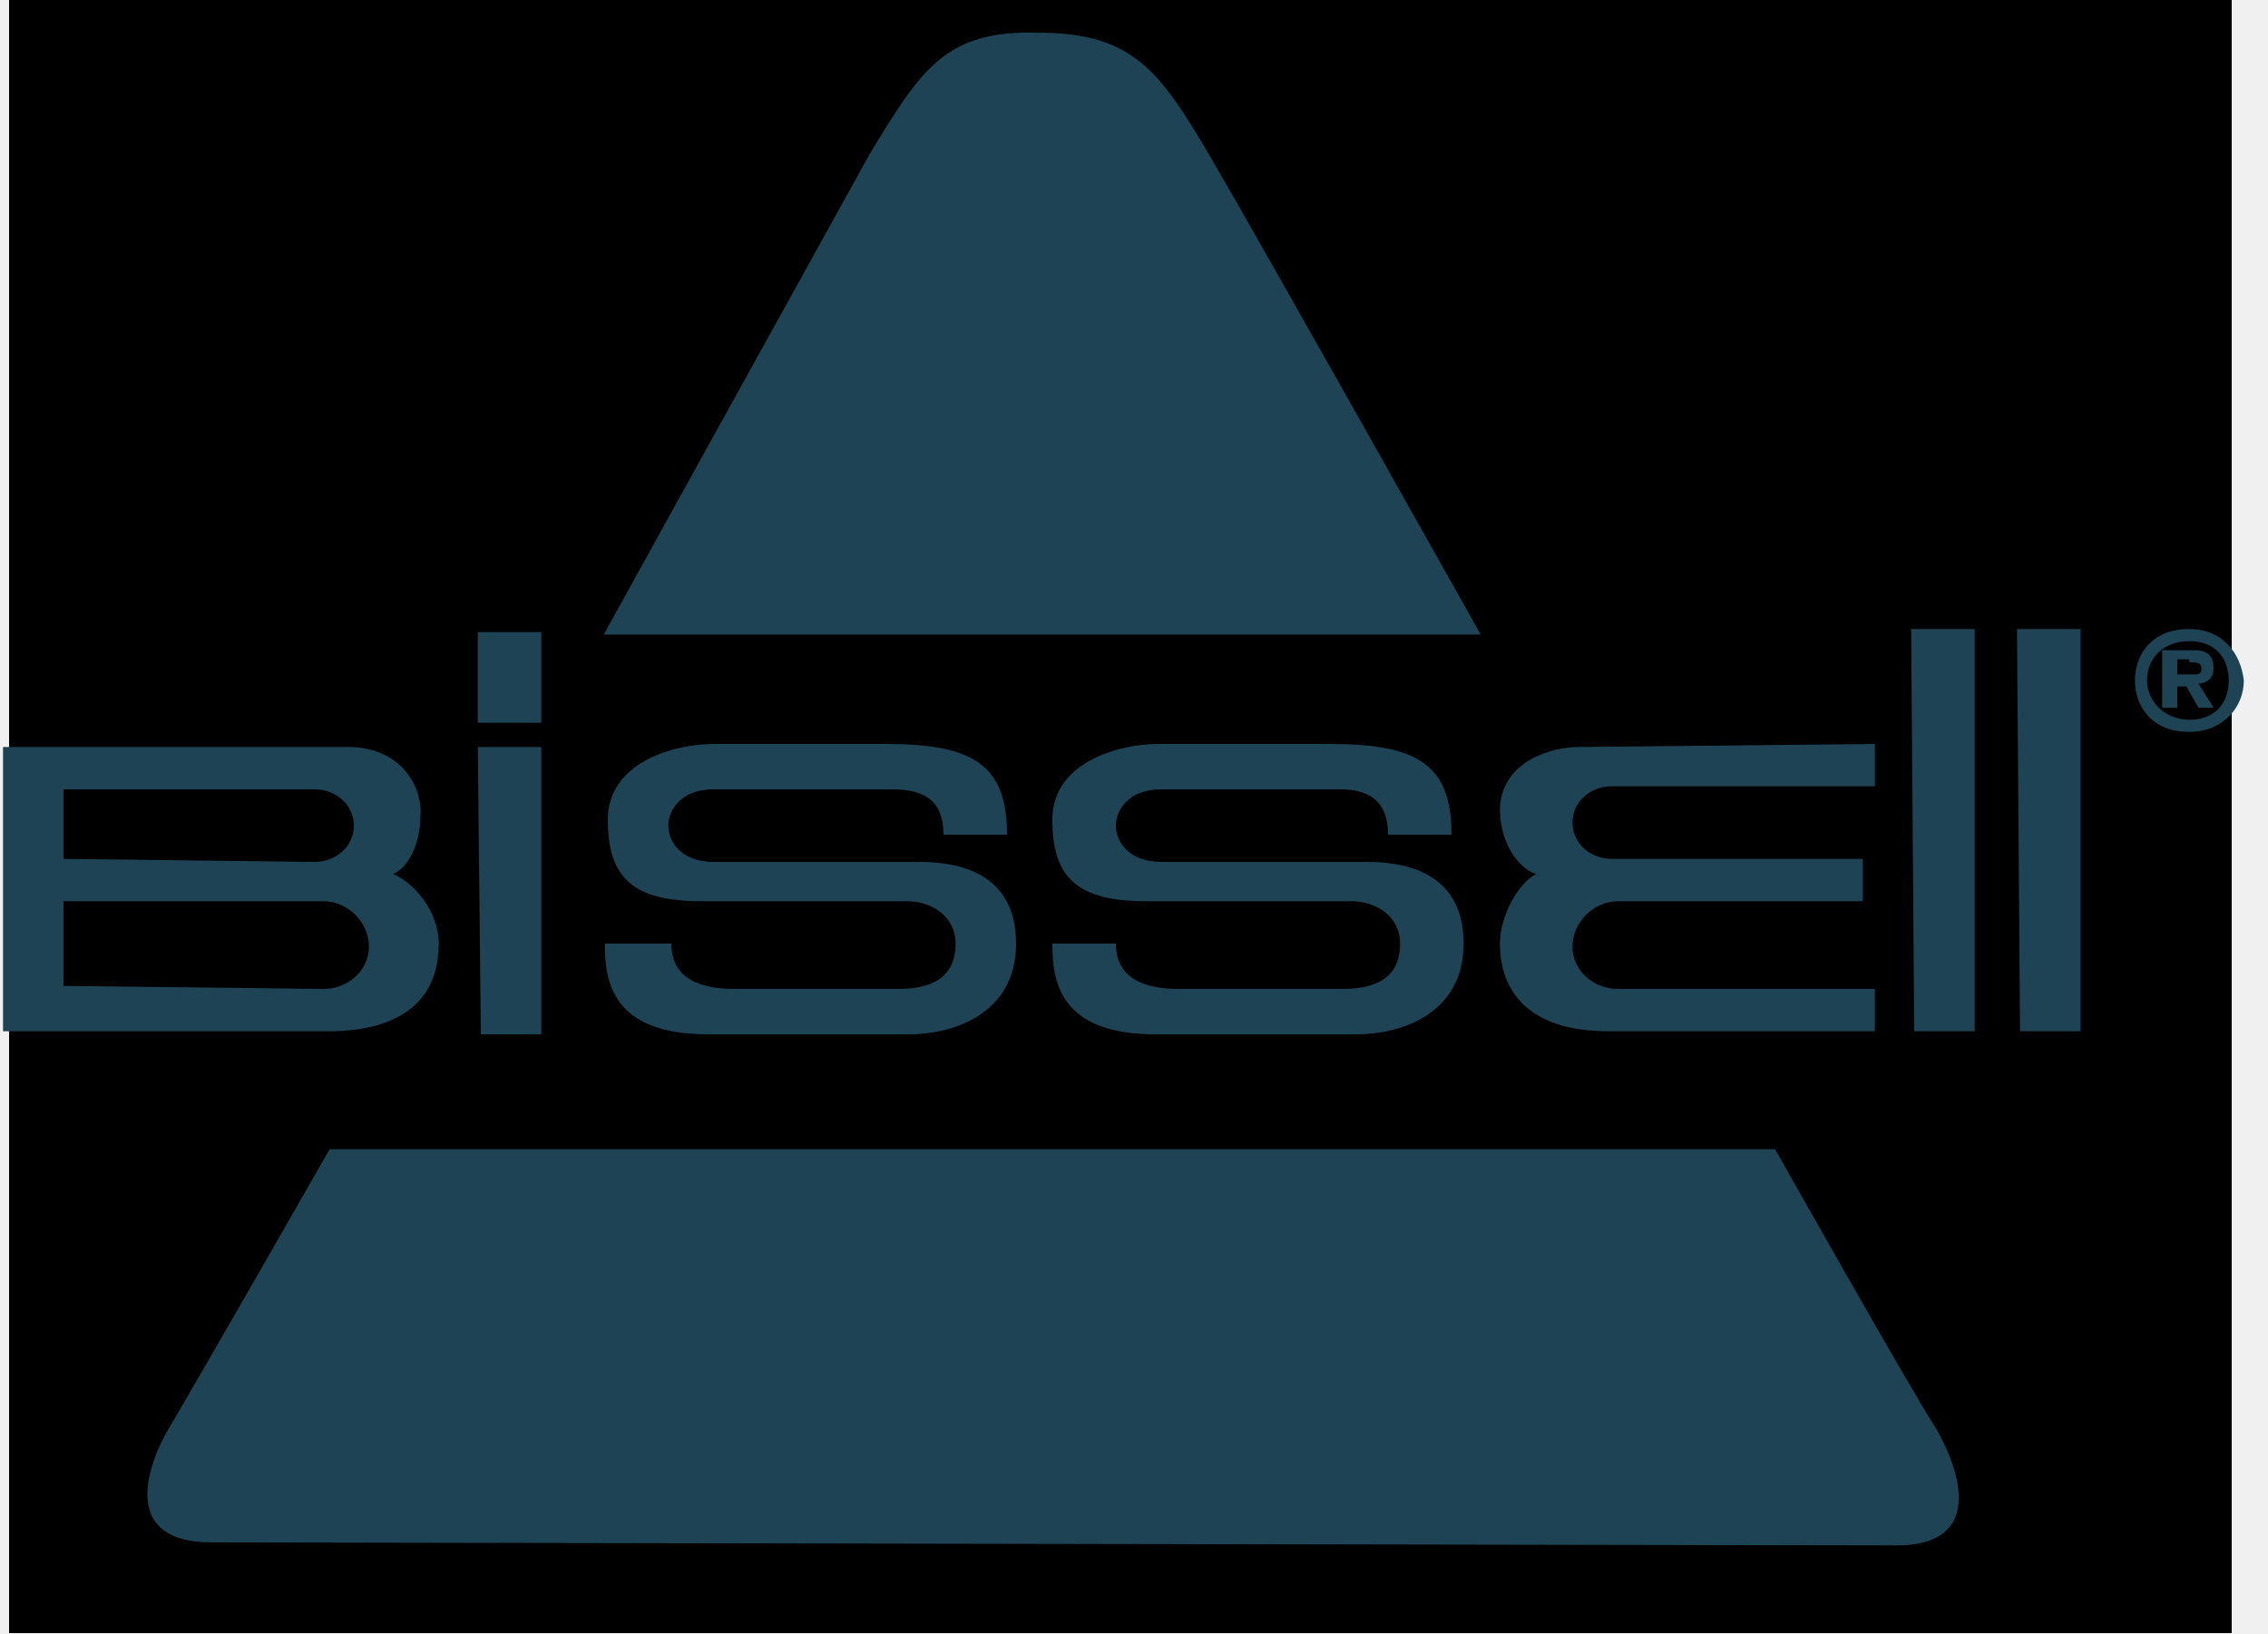
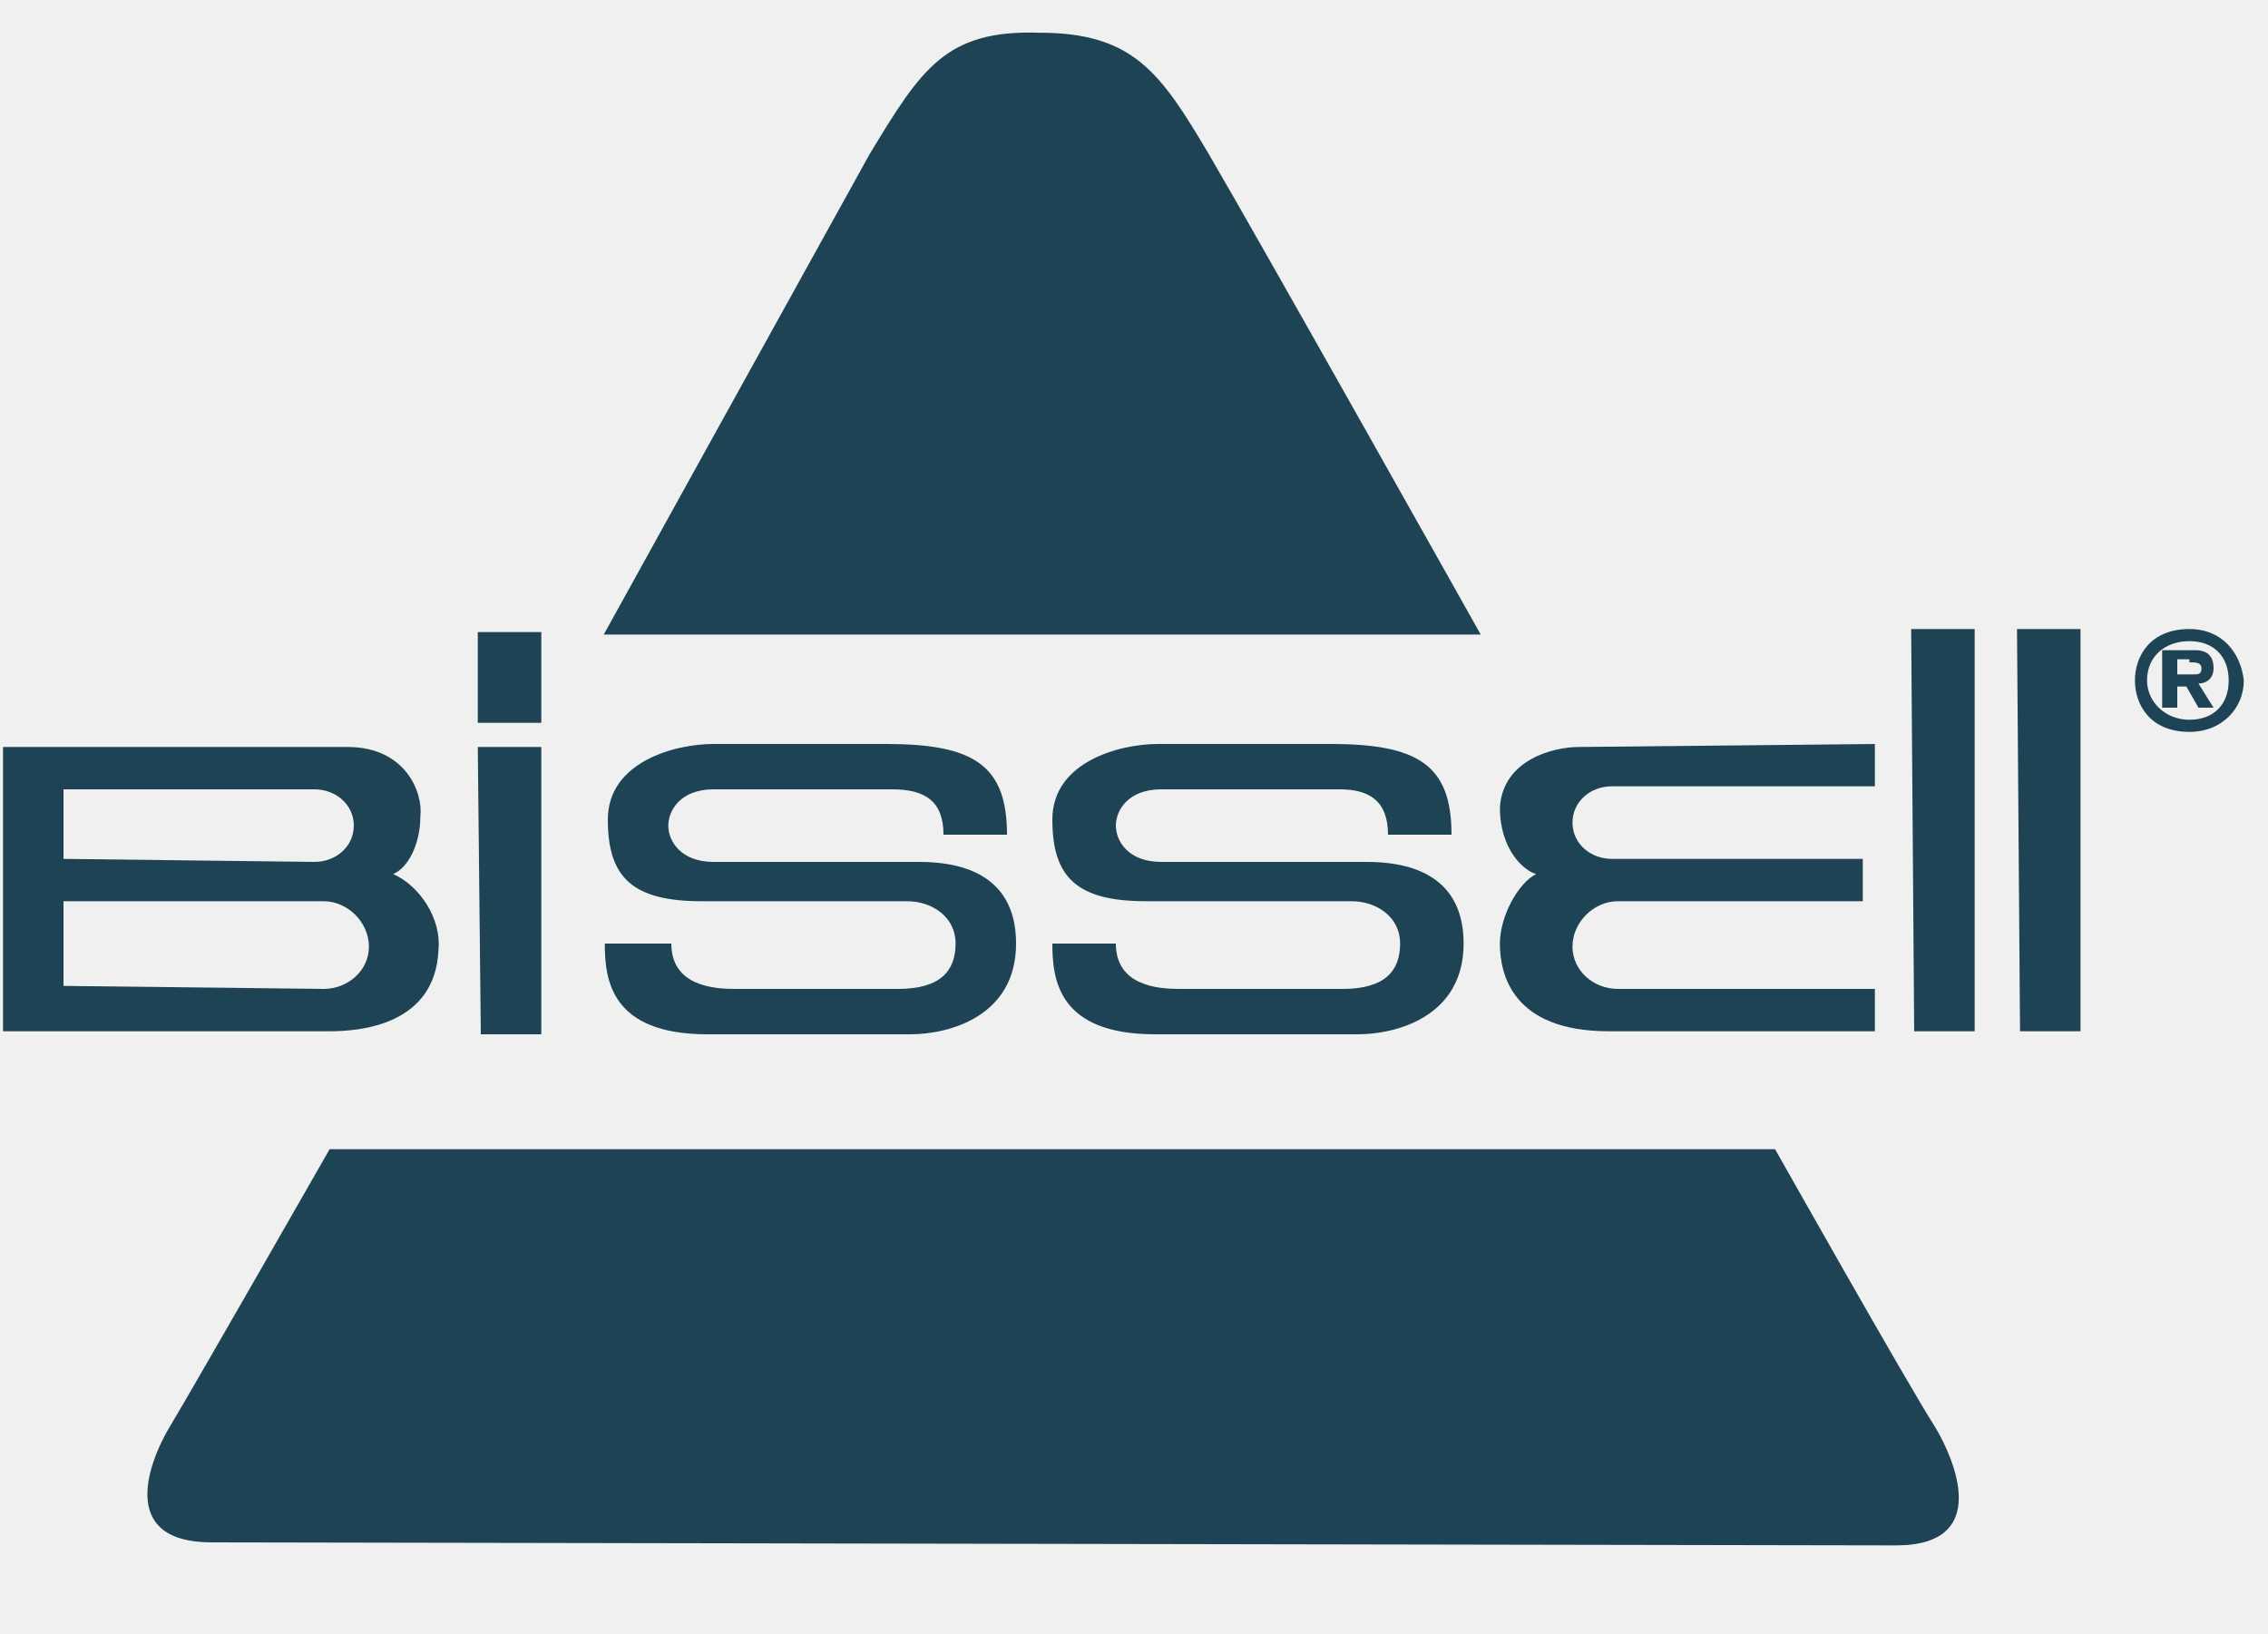
<svg xmlns="http://www.w3.org/2000/svg" width="75" height="54" viewBox="0 0 75 54">
  <style type="text/css">
    .st0{fill-rule:evenodd;clip-rule:evenodd;fill:none;}
    .st1{fill-rule:evenodd;clip-rule:evenodd;}
    .st2{fill-rule:evenodd;clip-rule:evenodd;fill:#EA2227;}
    .st3{filter:url(#Adobe_OpacityMaskFilter);}
    .st4{fill-rule:evenodd;clip-rule:evenodd;fill:#FFFFFF;}
    .st5{mask:url(#mask-2_1_);fill-rule:evenodd;clip-rule:evenodd;fill:#EA2227;}
  </style>
  <g>
    <g transform="translate(-1599, -73)">
      <g>
        <g transform="translate(732, 30)">
          <g transform="translate(0, 43)">
            <g transform="translate(867, 0)">
-               <rect x="0.3" y="0" className="st0" width="73.5" height="54" />
-               <path className="st1" d="M72.4,20.8c-1.3,0-1.8,0.9-1.8,1.7c0,0.8,0.5,1.7,1.8,1.7c1.1,0,1.8-0.8,1.8-1.7        C74.1,21.6,73.5,20.8,72.4,20.8L72.4,20.8z M72.4,21.2c0.8,0,1.3,0.5,1.3,1.3c0,0.8-0.5,1.3-1.3,1.3S71,23.2,71,22.5        C71,21.7,71.6,21.2,72.4,21.2L72.4,21.2z M72,22.7h0.3l0.4,0.7h0.5l-0.5-0.8c0.3,0,0.5-0.2,0.5-0.5c0-0.4-0.2-0.6-0.6-0.6        h-1.1v1.9H72L72,22.7z M72.4,21.9c0.2,0,0.4,0,0.4,0.2c0,0.2-0.1,0.2-0.3,0.2H72v-0.5H72.4z" style="fill:#1D4354;fill-opacity:1" />
-               <polygon className="st1" points="15.8,24.7 17.9,24.7 17.9,34.2 15.9,34.2" style="fill:#1D4354;fill-opacity:1" />
-               <polygon className="st1" points="15.8,20.9 17.9,20.9 17.9,23.9 15.8,23.9" style="fill:#1D4354;fill-opacity:1" />
-               <polygon className="st1" points="63.2,20.8 65.3,20.8 65.3,34.1 63.3,34.1" style="fill:#1D4354;fill-opacity:1" />
-               <polygon className="st1" points="66.7,20.8 68.8,20.8 68.8,34.1 66.8,34.1" style="fill:#1D4354;fill-opacity:1" />
-               <path className="st1" d="M0.1,24.7l11.4,0c1.9,0,2.5,1.5,2.4,2.3c0,0.9-0.4,1.7-0.9,1.9c0.9,0.4,1.6,1.5,1.5,2.5        c-0.1,2.5-2.6,2.7-3.6,2.7l-10.8,0L0.1,24.7z M10.7,32.7c0.8,0,1.5-0.6,1.5-1.4c0-0.8-0.7-1.5-1.5-1.5l-8.6,0v2.8L10.7,32.7z         M10.4,28.5c0.7,0,1.3-0.5,1.3-1.2c0-0.7-0.6-1.2-1.3-1.2l-8.3,0v2.3L10.4,28.5z" style="fill:#1D4354;fill-opacity:1" />
-               <path className="st1" d="M52.2,24.7c-0.8,0-2.5,0.4-2.6,2c0,1.4,0.8,2.1,1.2,2.2c-0.6,0.3-1.2,1.4-1.2,2.3        c0,1,0.4,2.9,3.6,2.9l8.8,0l0-1.4l-8.5,0c-0.8,0-1.5-0.6-1.5-1.4c0-0.8,0.7-1.5,1.5-1.5l8.1,0l0-1.4l-8.3,0        c-0.7,0-1.3-0.5-1.3-1.2c0-0.7,0.6-1.2,1.3-1.2l8.7,0v-1.4L52.2,24.7z" style="fill:#1D4354;fill-opacity:1" />
-               <path className="st1" d="M45.9,27.6H48c0-2.3-1.1-3-4-3l-5.7,0c-1.3,0-3.5,0.6-3.5,2.5c0,1.9,0.8,2.7,3.1,2.7l6.8,0        c0.8,0,1.6,0.5,1.6,1.4s-0.5,1.5-1.9,1.5l-5.4,0c-0.7,0-2.1-0.1-2.1-1.5h-2.1c0,1.2,0.2,3,3.4,3l6.7,0c1.3,0,3.5-0.6,3.5-3        c0-2.4-2-2.7-3.2-2.7l-6.8,0c-1.1,0-1.5-0.7-1.5-1.2c0-0.5,0.4-1.2,1.5-1.2l5.9,0C45.3,26.1,45.9,26.5,45.9,27.6" style="fill:#1D4354;fill-opacity:1" />
-               <path className="st1" d="M31.2,27.6h2.1c0-2.3-1.1-3-4-3l-5.7,0c-1.3,0-3.5,0.6-3.5,2.5c0,1.9,0.8,2.7,3.1,2.7l6.8,0        c0.8,0,1.6,0.5,1.6,1.4s-0.5,1.5-1.9,1.5l-5.4,0c-0.7,0-2.1-0.1-2.1-1.5H20c0,1.2,0.2,3,3.4,3l6.7,0c1.3,0,3.5-0.6,3.5-3        c0-2.4-2-2.7-3.2-2.7l-6.8,0c-1.1,0-1.5-0.7-1.5-1.2c0-0.5,0.4-1.2,1.5-1.2l5.9,0C30.6,26.1,31.2,26.5,31.2,27.6" style="fill:#1D4354;fill-opacity:1" />
-               <path className="st2" d="M62.7,51.1c3.2,0,1.9-2.9,1.3-3.9c-0.9-1.4-5.3-9.2-5.3-9.2L10.9,38c0,0-4.4,7.7-5.3,9.2        C5,48.2,3.8,51,7,51L62.7,51.1z" style="fill:#1D4354;fill-opacity:1" />
+               <rect x="0.3" y="0" class="st0" width="73.5" height="54" />
+               <path class="st1" d="M72.4,20.8c-1.3,0-1.8,0.9-1.8,1.7c0,0.8,0.5,1.7,1.8,1.7c1.1,0,1.8-0.8,1.8-1.7        C74.1,21.6,73.5,20.8,72.4,20.8L72.4,20.8z M72.4,21.2c0.8,0,1.3,0.5,1.3,1.3c0,0.8-0.5,1.3-1.3,1.3S71,23.2,71,22.5        C71,21.7,71.6,21.2,72.4,21.2L72.4,21.2z M72,22.7h0.3l0.4,0.7h0.5l-0.5-0.8c0.3,0,0.5-0.2,0.5-0.5c0-0.4-0.2-0.6-0.6-0.6        h-1.1v1.9H72L72,22.7z M72.4,21.9c0.2,0,0.4,0,0.4,0.2c0,0.2-0.1,0.2-0.3,0.2H72v-0.5H72.4z" style="fill:#1D4354;fill-opacity:1" />
+               <polygon class="st1" points="15.8,24.7 17.9,24.7 17.9,34.2 15.9,34.2" style="fill:#1D4354;fill-opacity:1" />
+               <polygon class="st1" points="15.8,20.9 17.9,20.9 17.9,23.9 15.8,23.9" style="fill:#1D4354;fill-opacity:1" />
+               <polygon class="st1" points="63.2,20.8 65.3,20.8 65.3,34.1 63.3,34.1" style="fill:#1D4354;fill-opacity:1" />
+               <polygon class="st1" points="66.7,20.8 68.8,20.8 68.8,34.1 66.8,34.1" style="fill:#1D4354;fill-opacity:1" />
+               <path class="st1" d="M0.1,24.7l11.4,0c1.9,0,2.5,1.5,2.4,2.3c0,0.9-0.4,1.7-0.9,1.9c0.9,0.4,1.6,1.5,1.5,2.5        c-0.1,2.5-2.6,2.7-3.6,2.7l-10.8,0L0.1,24.7z M10.7,32.7c0.8,0,1.5-0.6,1.5-1.4c0-0.8-0.7-1.5-1.5-1.5l-8.6,0v2.8L10.7,32.7z         M10.4,28.5c0.7,0,1.3-0.5,1.3-1.2c0-0.7-0.6-1.2-1.3-1.2l-8.3,0v2.3L10.4,28.5z" style="fill:#1D4354;fill-opacity:1" />
+               <path class="st1" d="M52.2,24.7c-0.8,0-2.5,0.4-2.6,2c0,1.4,0.8,2.1,1.2,2.2c-0.6,0.3-1.2,1.4-1.2,2.3        c0,1,0.4,2.9,3.6,2.9l8.8,0l0-1.4l-8.5,0c-0.8,0-1.5-0.6-1.5-1.4c0-0.8,0.7-1.5,1.5-1.5l8.1,0l0-1.4l-8.3,0        c-0.7,0-1.3-0.5-1.3-1.2c0-0.7,0.6-1.2,1.3-1.2l8.7,0v-1.4L52.2,24.7z" style="fill:#1D4354;fill-opacity:1" />
+               <path class="st1" d="M45.9,27.6H48c0-2.3-1.1-3-4-3l-5.7,0c-1.3,0-3.5,0.6-3.5,2.5c0,1.9,0.8,2.7,3.1,2.7l6.8,0        c0.8,0,1.6,0.5,1.6,1.4s-0.5,1.5-1.9,1.5l-5.4,0c-0.7,0-2.1-0.1-2.1-1.5h-2.1c0,1.2,0.2,3,3.4,3l6.7,0c1.3,0,3.5-0.6,3.5-3        c0-2.4-2-2.7-3.2-2.7l-6.8,0c-1.1,0-1.5-0.7-1.5-1.2c0-0.5,0.4-1.2,1.5-1.2l5.9,0C45.3,26.1,45.9,26.5,45.9,27.6" style="fill:#1D4354;fill-opacity:1" />
+               <path class="st1" d="M31.2,27.6h2.1c0-2.3-1.1-3-4-3l-5.7,0c-1.3,0-3.5,0.6-3.5,2.5c0,1.9,0.8,2.7,3.1,2.7l6.8,0        c0.8,0,1.6,0.5,1.6,1.4s-0.5,1.5-1.9,1.5l-5.4,0c-0.7,0-2.1-0.1-2.1-1.5H20c0,1.2,0.2,3,3.4,3l6.7,0c1.3,0,3.5-0.6,3.5-3        c0-2.4-2-2.7-3.2-2.7l-6.8,0c-1.1,0-1.5-0.7-1.5-1.2c0-0.5,0.4-1.2,1.5-1.2l5.9,0C30.6,26.1,31.2,26.5,31.2,27.6" style="fill:#1D4354;fill-opacity:1" />
+               <path class="st2" d="M62.7,51.1c3.2,0,1.9-2.9,1.3-3.9c-0.9-1.4-5.3-9.2-5.3-9.2L10.9,38c0,0-4.4,7.7-5.3,9.2        C5,48.2,3.8,51,7,51L62.7,51.1z" style="fill:#1D4354;fill-opacity:1" />
              <g transform="translate(19.76572, 0.981818)">
                <defs>
                  <filter filterUnits="userSpaceOnUse" x="0.2" y="0" width="29" height="20">
                    <feColorMatrix type="matrix" values="1 0 0 0 0  0 1 0 0 0  0 0 1 0 0  0 0 0 1 0" />
                  </filter>
                </defs>
                <mask maskUnits="userSpaceOnUse" x="0.2" y="0" width="29" height="20">
-                   <g className="st3">
-                     <polygon className="st4" points="0.2,0 29.2,0 29.2,20 0.2,20" />
+                   <g class="st3">
+                     <polygon class="st4" points="0.2,0 29.2,0 29.2,20 0.2,20" />
                  </g>
                </mask>
-                 <path className="st5" d="M0.2,20l29,0c0,0-7.3-13-9-15.9c-1.6-2.7-2.5-4-5.6-4C11.5,0,10.7,1.3,9,4.1         C7.5,6.8,0.2,20,0.2,20" mask="url(#mask-2_1_)" style="fill:#1D4354;fill-opacity:1" />
+                 <path class="st5" d="M0.2,20l29,0c0,0-7.3-13-9-15.9c-1.6-2.7-2.5-4-5.6-4C11.5,0,10.7,1.3,9,4.1         C7.5,6.8,0.2,20,0.2,20" mask="url(#mask-2_1_)" style="fill:#1D4354;fill-opacity:1" />
              </g>
            </g>
          </g>
        </g>
      </g>
    </g>
  </g>
</svg>
